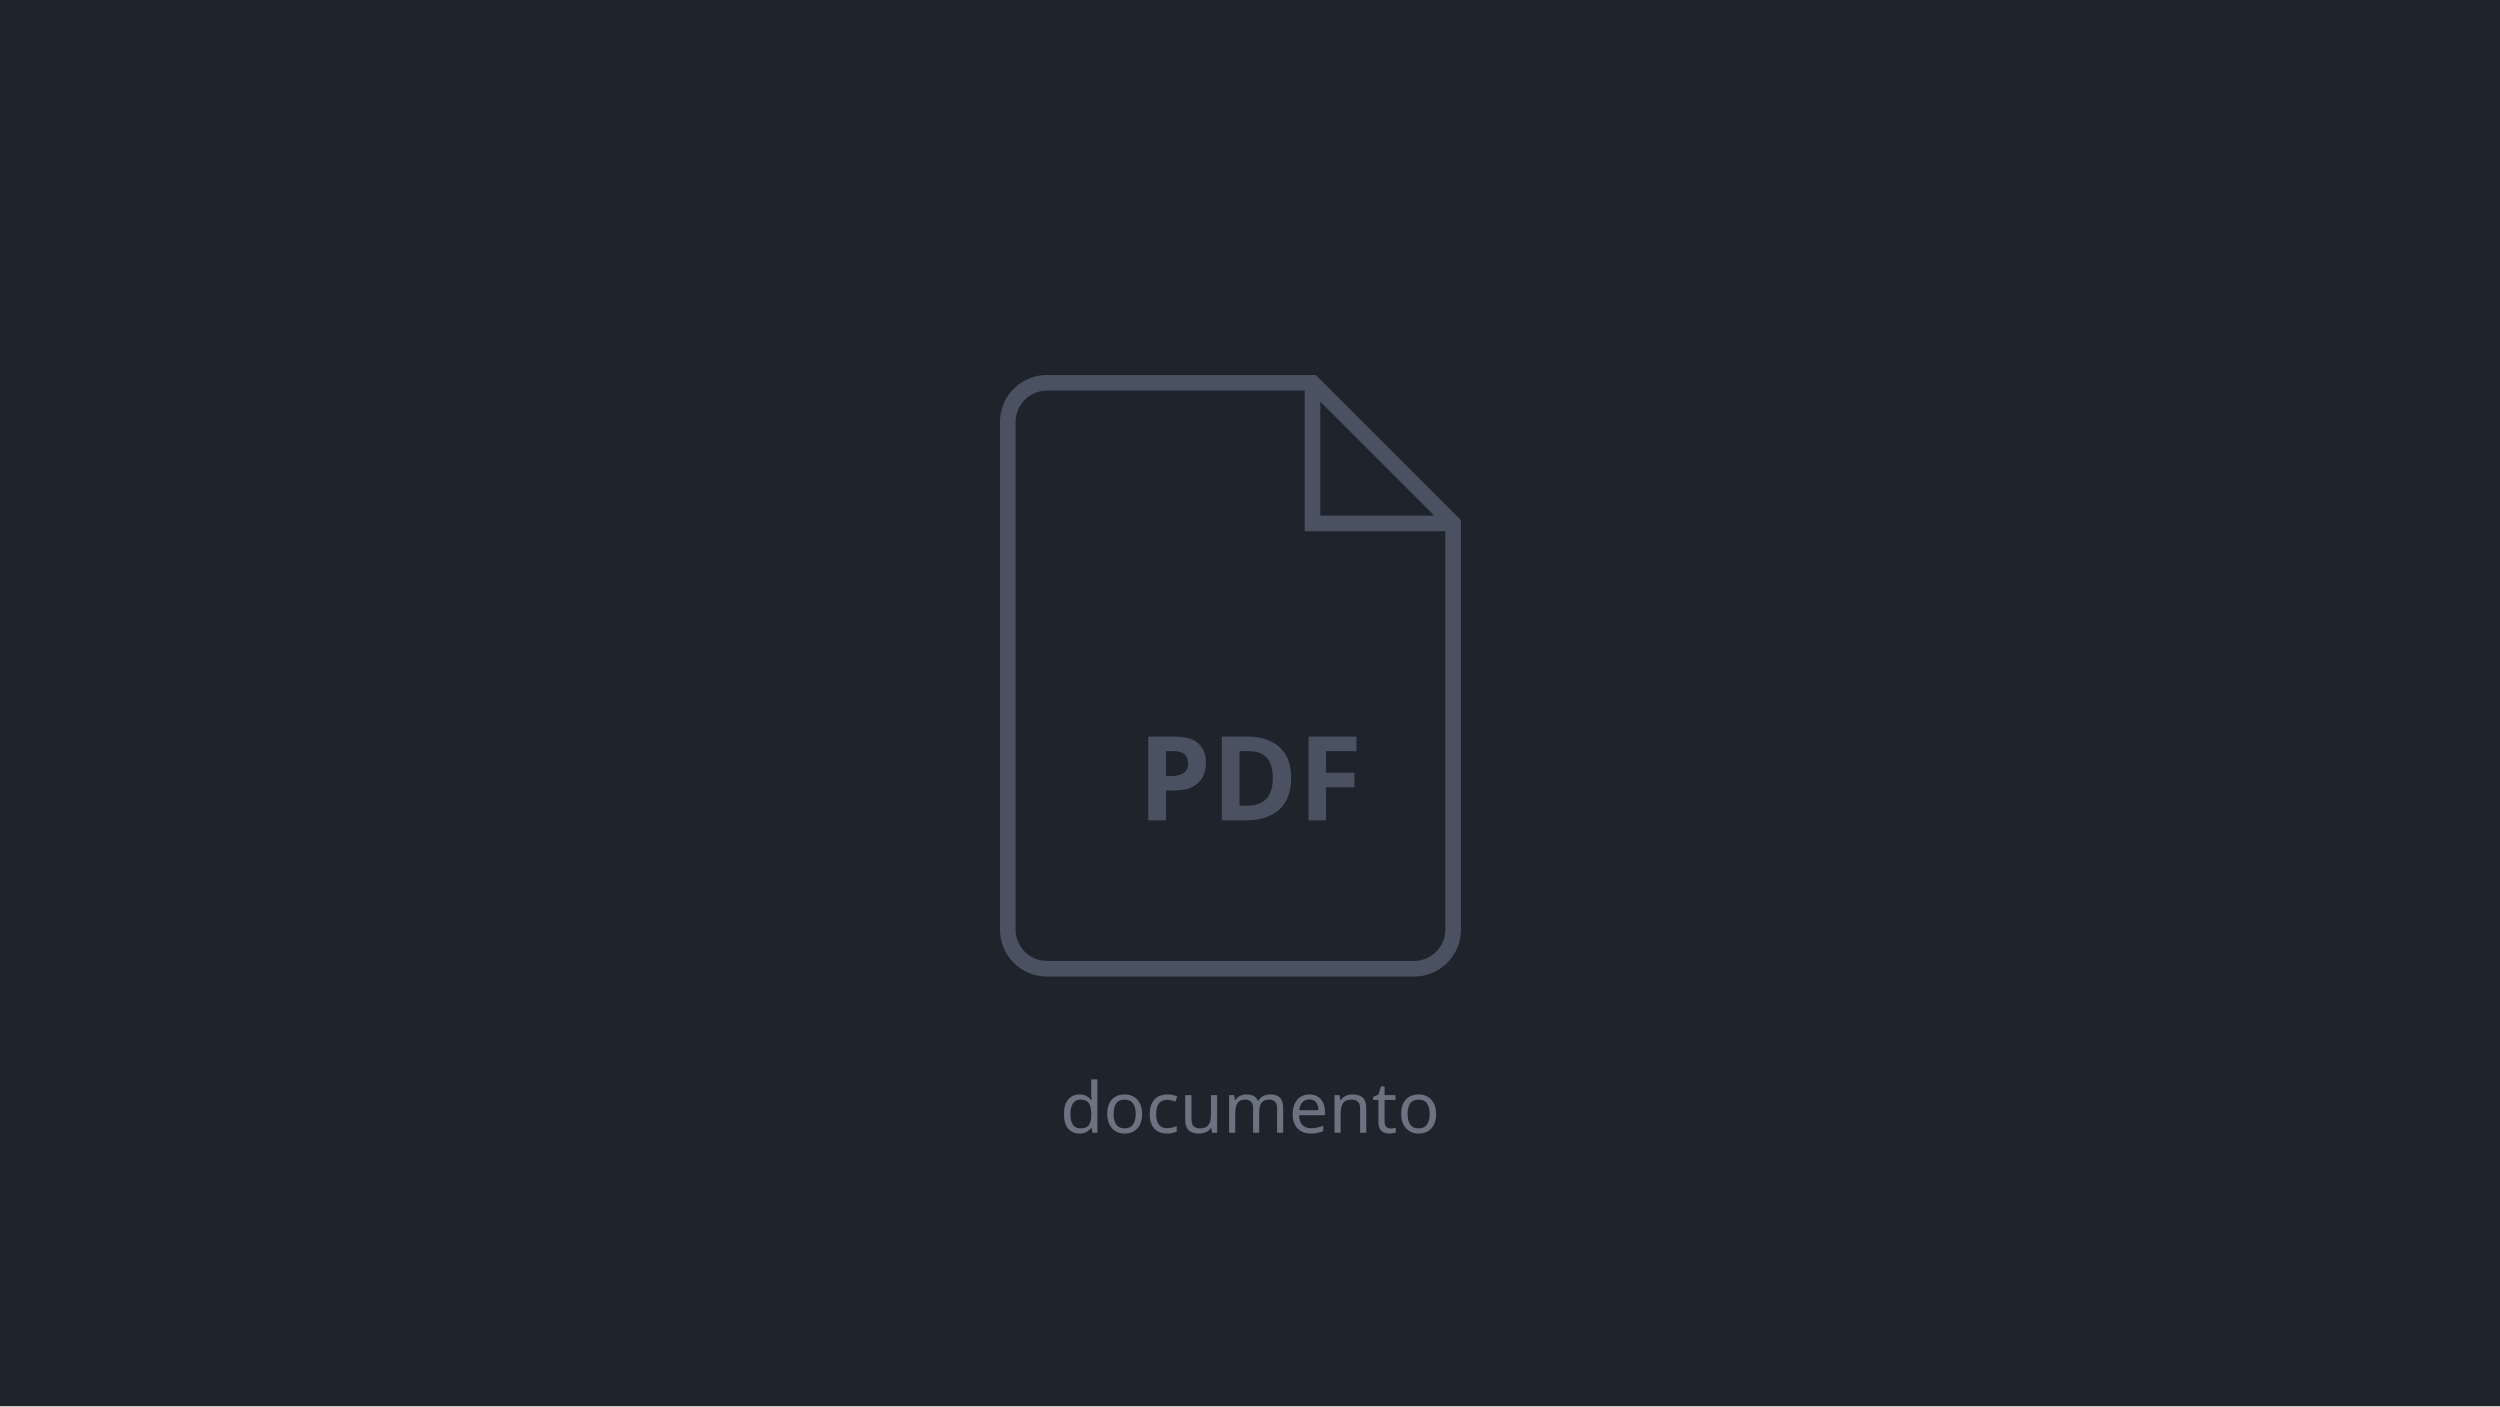
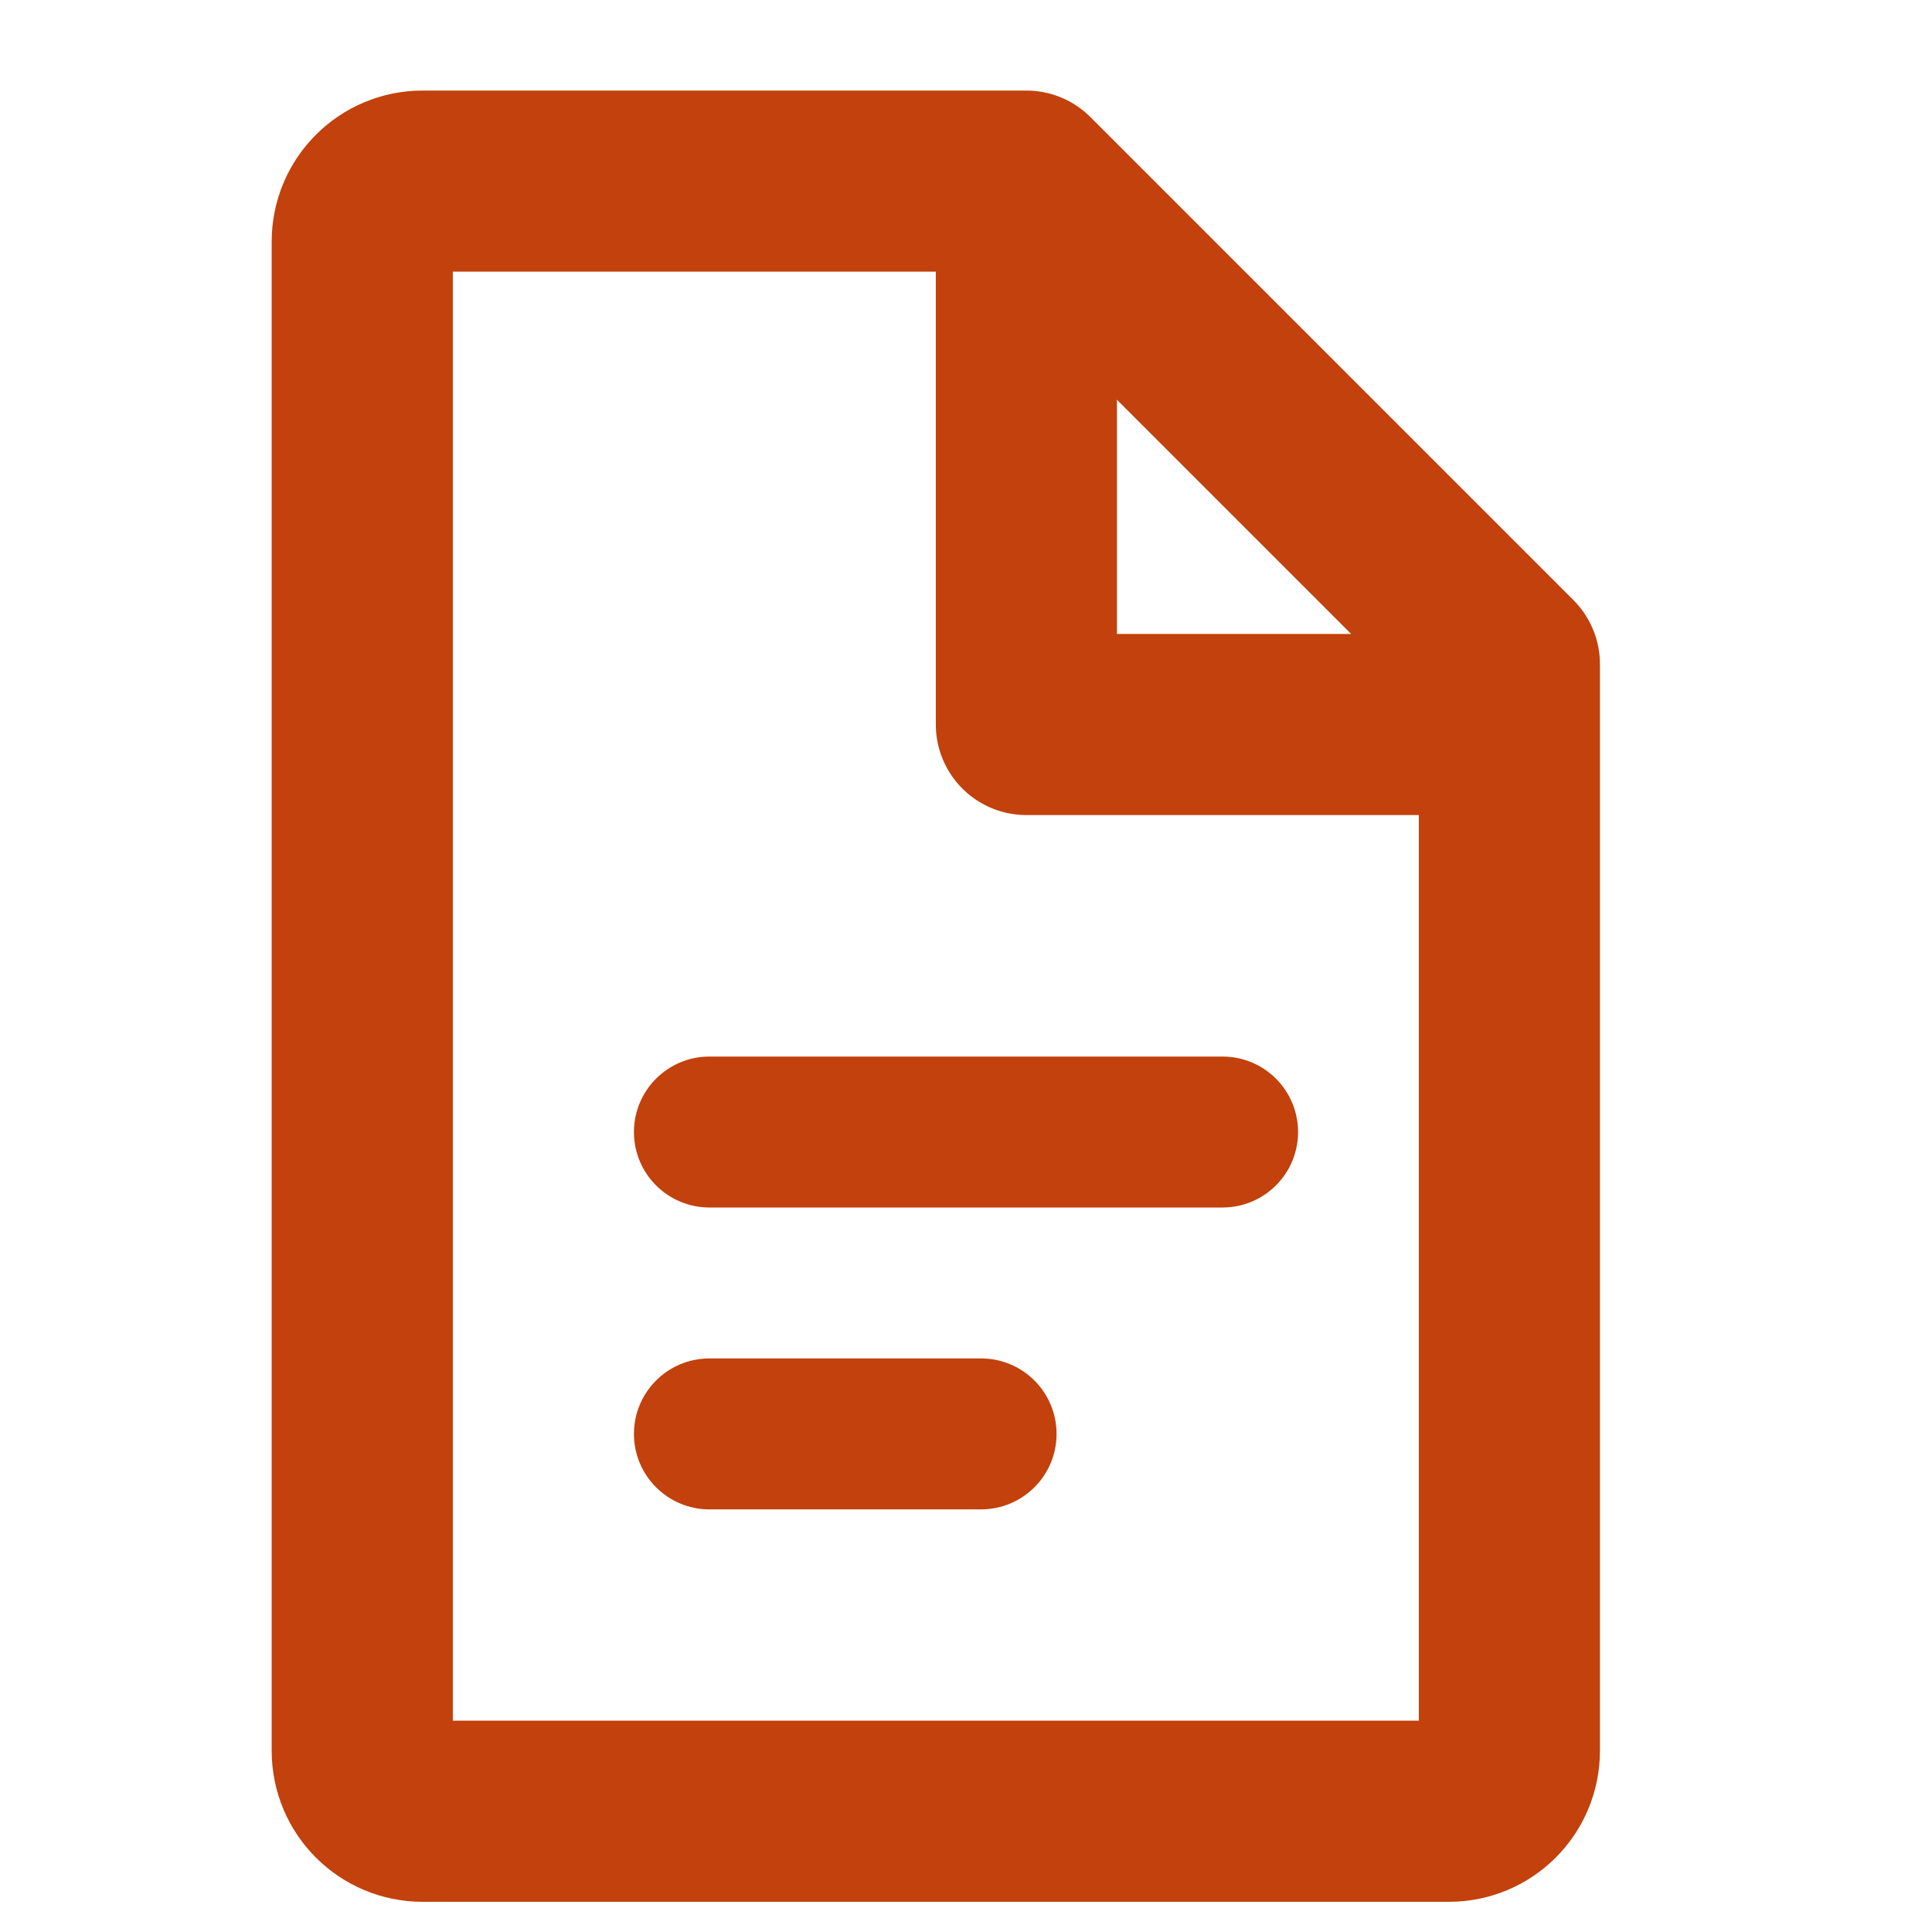
- <svg xmlns="http://www.w3.org/2000/svg" viewBox="0 0 640 360" width="640" height="360" role="img" aria-label="Documento PDF">
-   <rect width="640" height="360" fill="#1f232c" />
-   <g transform="translate(320 168)">
-     <path d="M-52 -70 h68 l36 36 v104 a10 10 0 0 1 -10 10 h-94 a10 10 0 0 1 -10 -10 v-130 a10 10 0 0 1 10 -10 z" fill="none" stroke="#4a5261" stroke-width="4" />
-     <path d="M16 -70 v36 h36" fill="none" stroke="#4a5261" stroke-width="4" />
-     <text x="0" y="42" fill="#4a5261" font-family="system-ui, sans-serif" font-size="30" font-weight="600" text-anchor="middle">PDF</text>
+ <svg xmlns="http://www.w3.org/2000/svg" viewBox="0 0 64 64" width="64" height="64" role="img" aria-label="Documento PDF protegido">
+   <path fill="none" stroke="#c2410c" stroke-width="6" stroke-linejoin="round" d="M14 6h20l16 16v36a2 2 0 0 1-2 2H14a2 2 0 0 1-2-2V8a2 2 0 0 1 2-2Z" />
+   <path fill="none" stroke="#c2410c" stroke-width="6" stroke-linejoin="round" d="M34 6v18h16" />
+   <g fill="#c2410c">
+     <rect x="21" y="35" width="22" height="5" rx="2.5" />
+     <rect x="21" y="45" width="14" height="5" rx="2.5" />
  </g>
-   <text x="320" y="290" fill="#6b7280" font-family="system-ui, sans-serif" font-size="18" text-anchor="middle">documento</text>
</svg>
